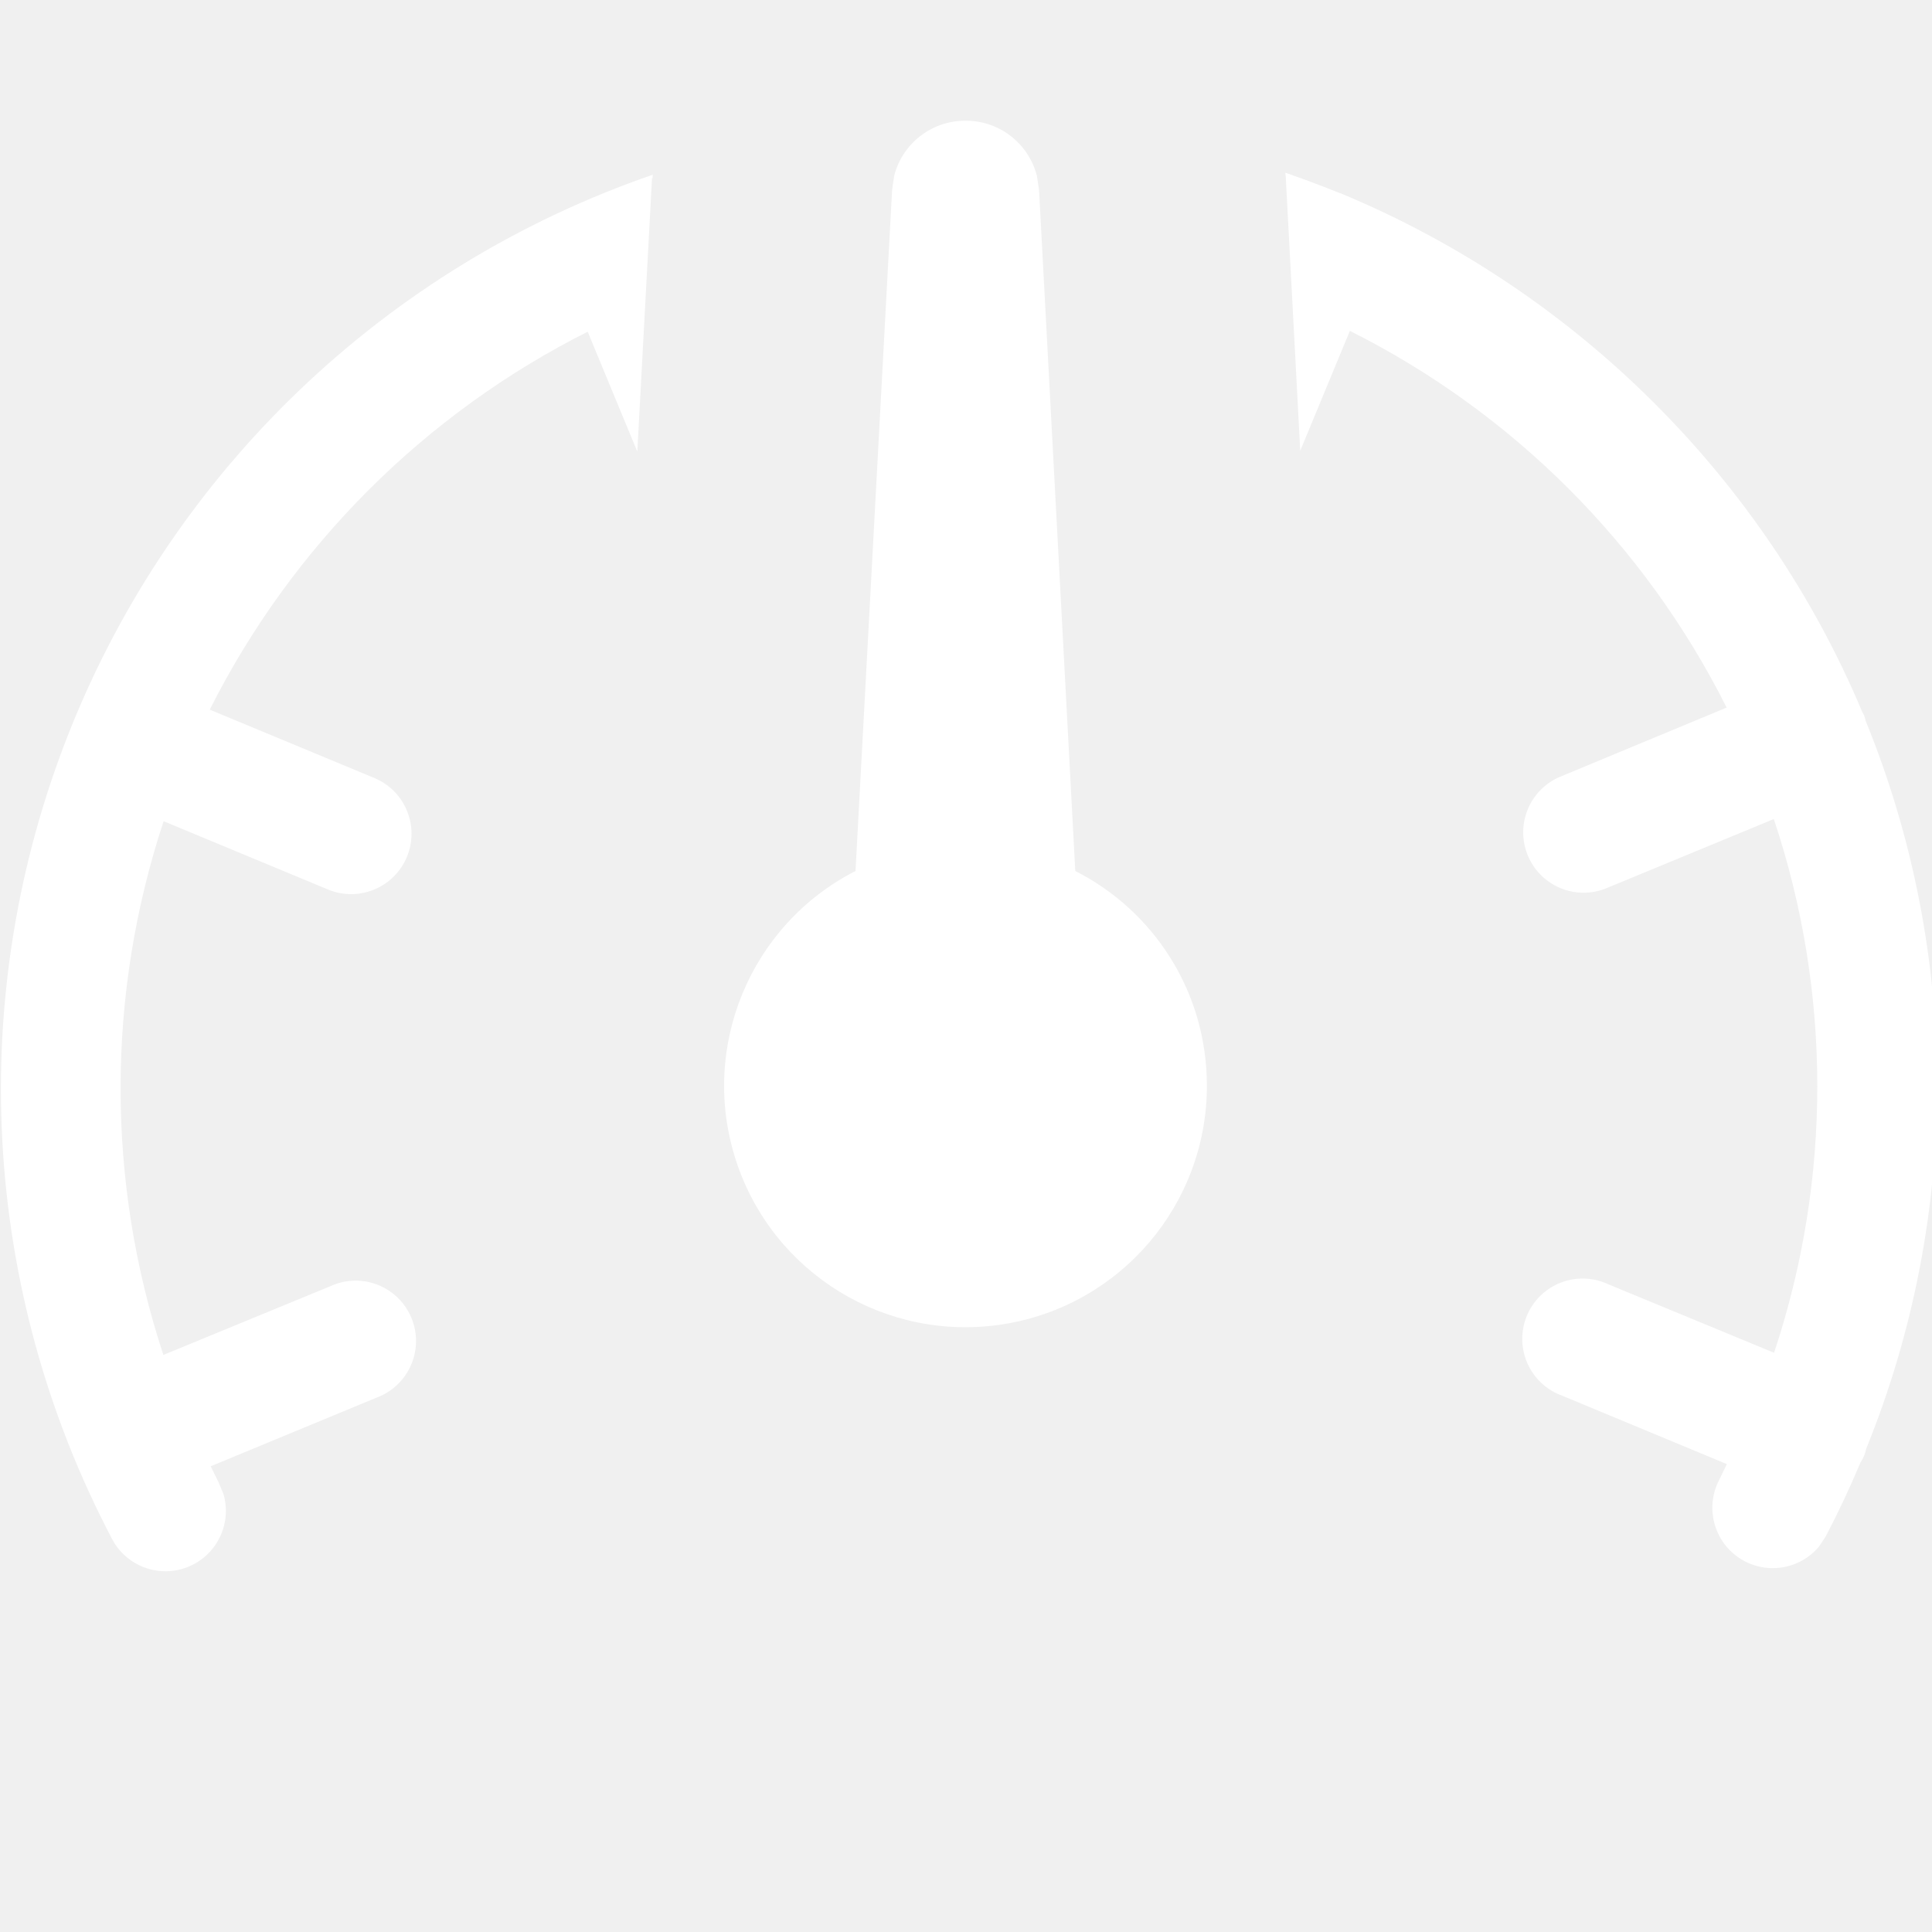
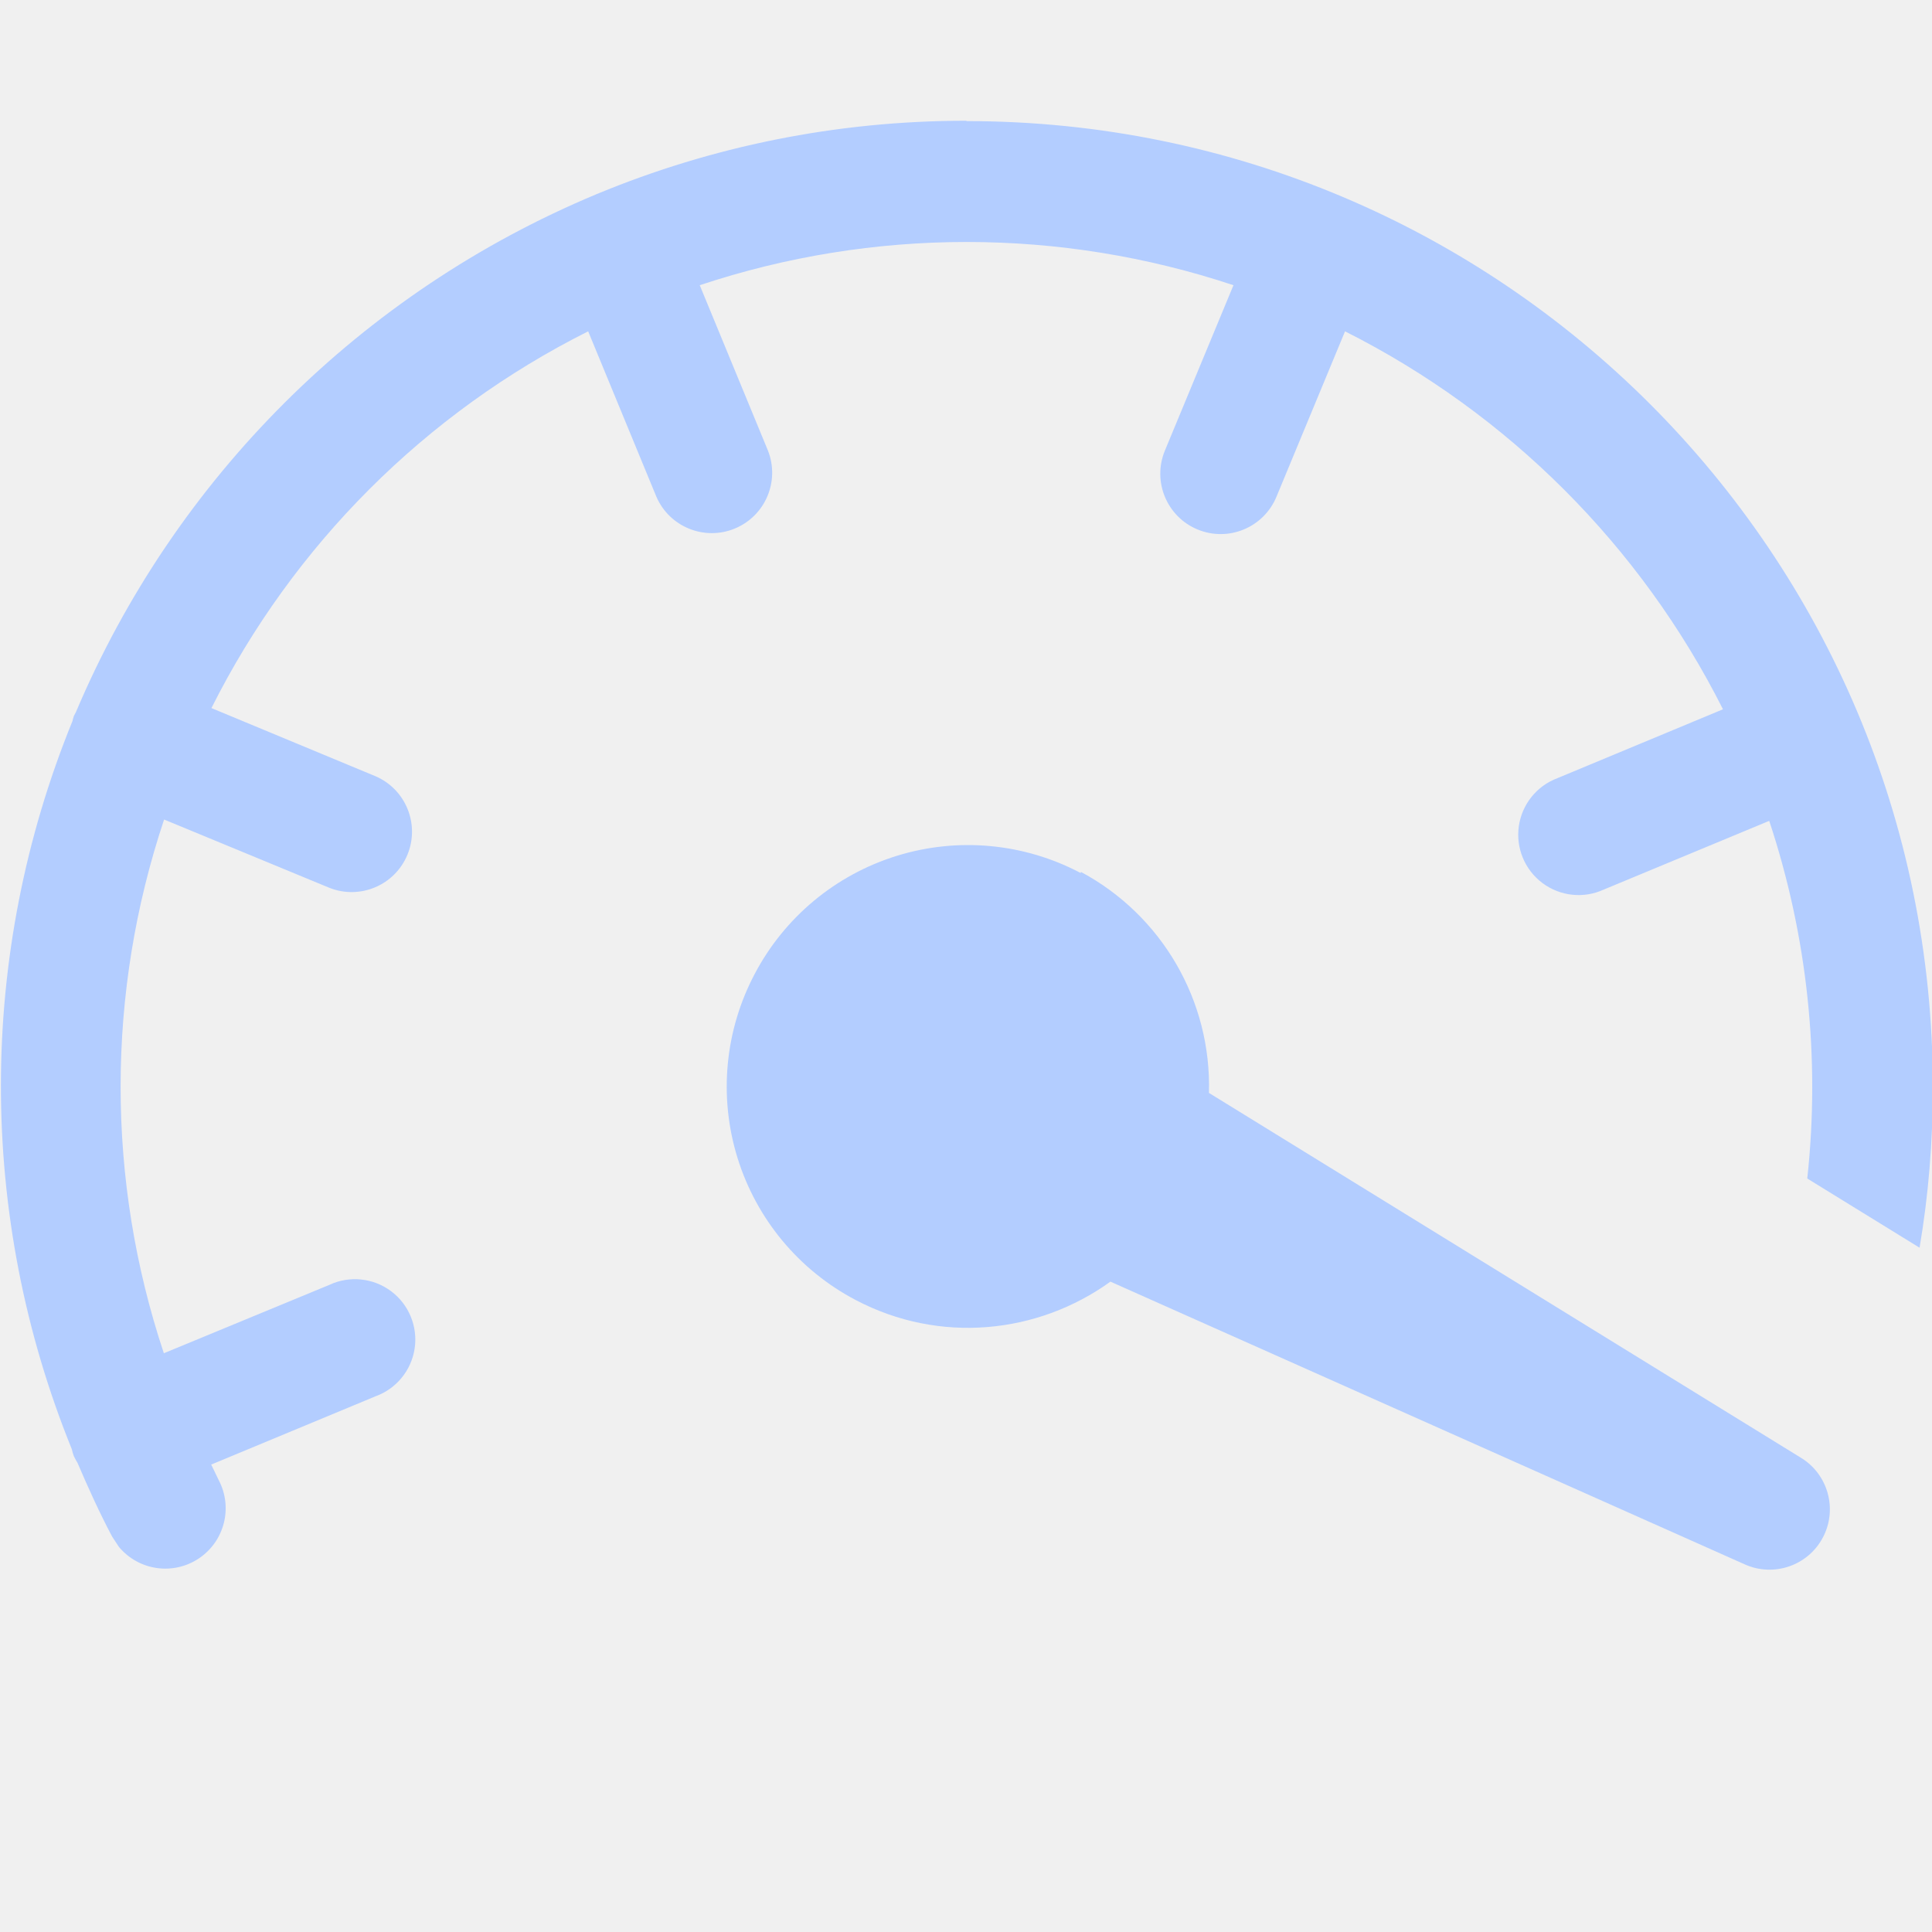
- <svg xmlns="http://www.w3.org/2000/svg" width="16" height="16" viewBox="0 0 16 16">
-   <path fill="white" d="m11.1 1.6l.008.003l.004.002c1.94.807 3.5 2.36 4.31 4.29l.016.03q.008.022.012.043a8 8 0 0 1 .005 6.03q-.006.03-.017.058q-.013.029-.03.055a8 8 0 0 1-.287.611l-.056.085a.5.5 0 0 1-.827-.552l.063-.13l-1.36-.565a.5.5 0 1 1 .381-.923l1.37.566a6.98 6.98 0 0 0-.002-4.42l-1.37.566a.5.5 0 1 1-.381-.924l1.36-.565a7 7 0 0 0-3.12-3.12l-.411.993l-.12-2.27l-.004-.033q.231.08.456.171zm-5.7-.13l-.122 2.27l-.411-.993a7.06 7.06 0 0 0-3.13 3.13l1.37.569a.5.5 0 0 1-.382.924l-1.37-.569a7.05 7.05 0 0 0-.002 4.42l1.38-.568a.5.5 0 1 1 .382.923l-1.37.567l.067.137l.039.094a.5.5 0 0 1-.922.373a8.008 8.008 0 0 1 4.477-11.3l-.003.033zM8 1c.282 0 .52.193.587.456l.018.117l.3 5.64c.65.33 1.09 1 1.09 1.78a1.999 1.999 0 1 1-2.91-1.78l.303-5.64l.017-.117A.606.606 0 0 1 7.992 1z" />
+ <svg xmlns="http://www.w3.org/2000/svg" width="30" height="30" viewBox="0 0 16 16">
+   <path fill="#b3cdff" d="M8 1c-1.08 0-2.11.215-3.05.604l-.008.003l-.004.002a8.04 8.04 0 0 0-4.31 4.29l-.016.03q-.008.022-.012.043a8 8 0 0 0-.005 6.03q.006.03.017.058q.014.029.03.055c.089.208.182.413.287.611l.056.085a.5.5 0 0 0 .827-.552l-.063-.13l1.36-.565a.5.5 0 1 0-.382-.923l-1.37.566a6.98 6.98 0 0 1 .002-4.42l1.37.566a.5.5 0 0 0 .382-.924l-1.36-.565a7 7 0 0 1 3.12-3.12l.565 1.37a.5.5 0 0 0 .924-.382l-.565-1.37a7 7 0 0 1 4.42 0l-.568 1.37a.499.499 0 1 0 .924.382l.568-1.37a7.06 7.06 0 0 1 3.13 3.13l-1.37.57a.5.5 0 1 0 .383.923l1.37-.569a7 7 0 0 1 .315 2.962l.93.573q.11-.646.11-1.33c0-4.42-3.58-8-8-8z" />
+   <path fill="#b3cdff" d="M8.95 7.23a1.996 1.996 0 0 0-2.7.836a1.996 1.996 0 0 0 .836 2.7c.697.367 1.51.281 2.11-.152l5.25 2.34a.5.5 0 0 0 .466-.883l-4.9-3.02a2.01 2.01 0 0 0-1.06-1.83z" />
</svg>
